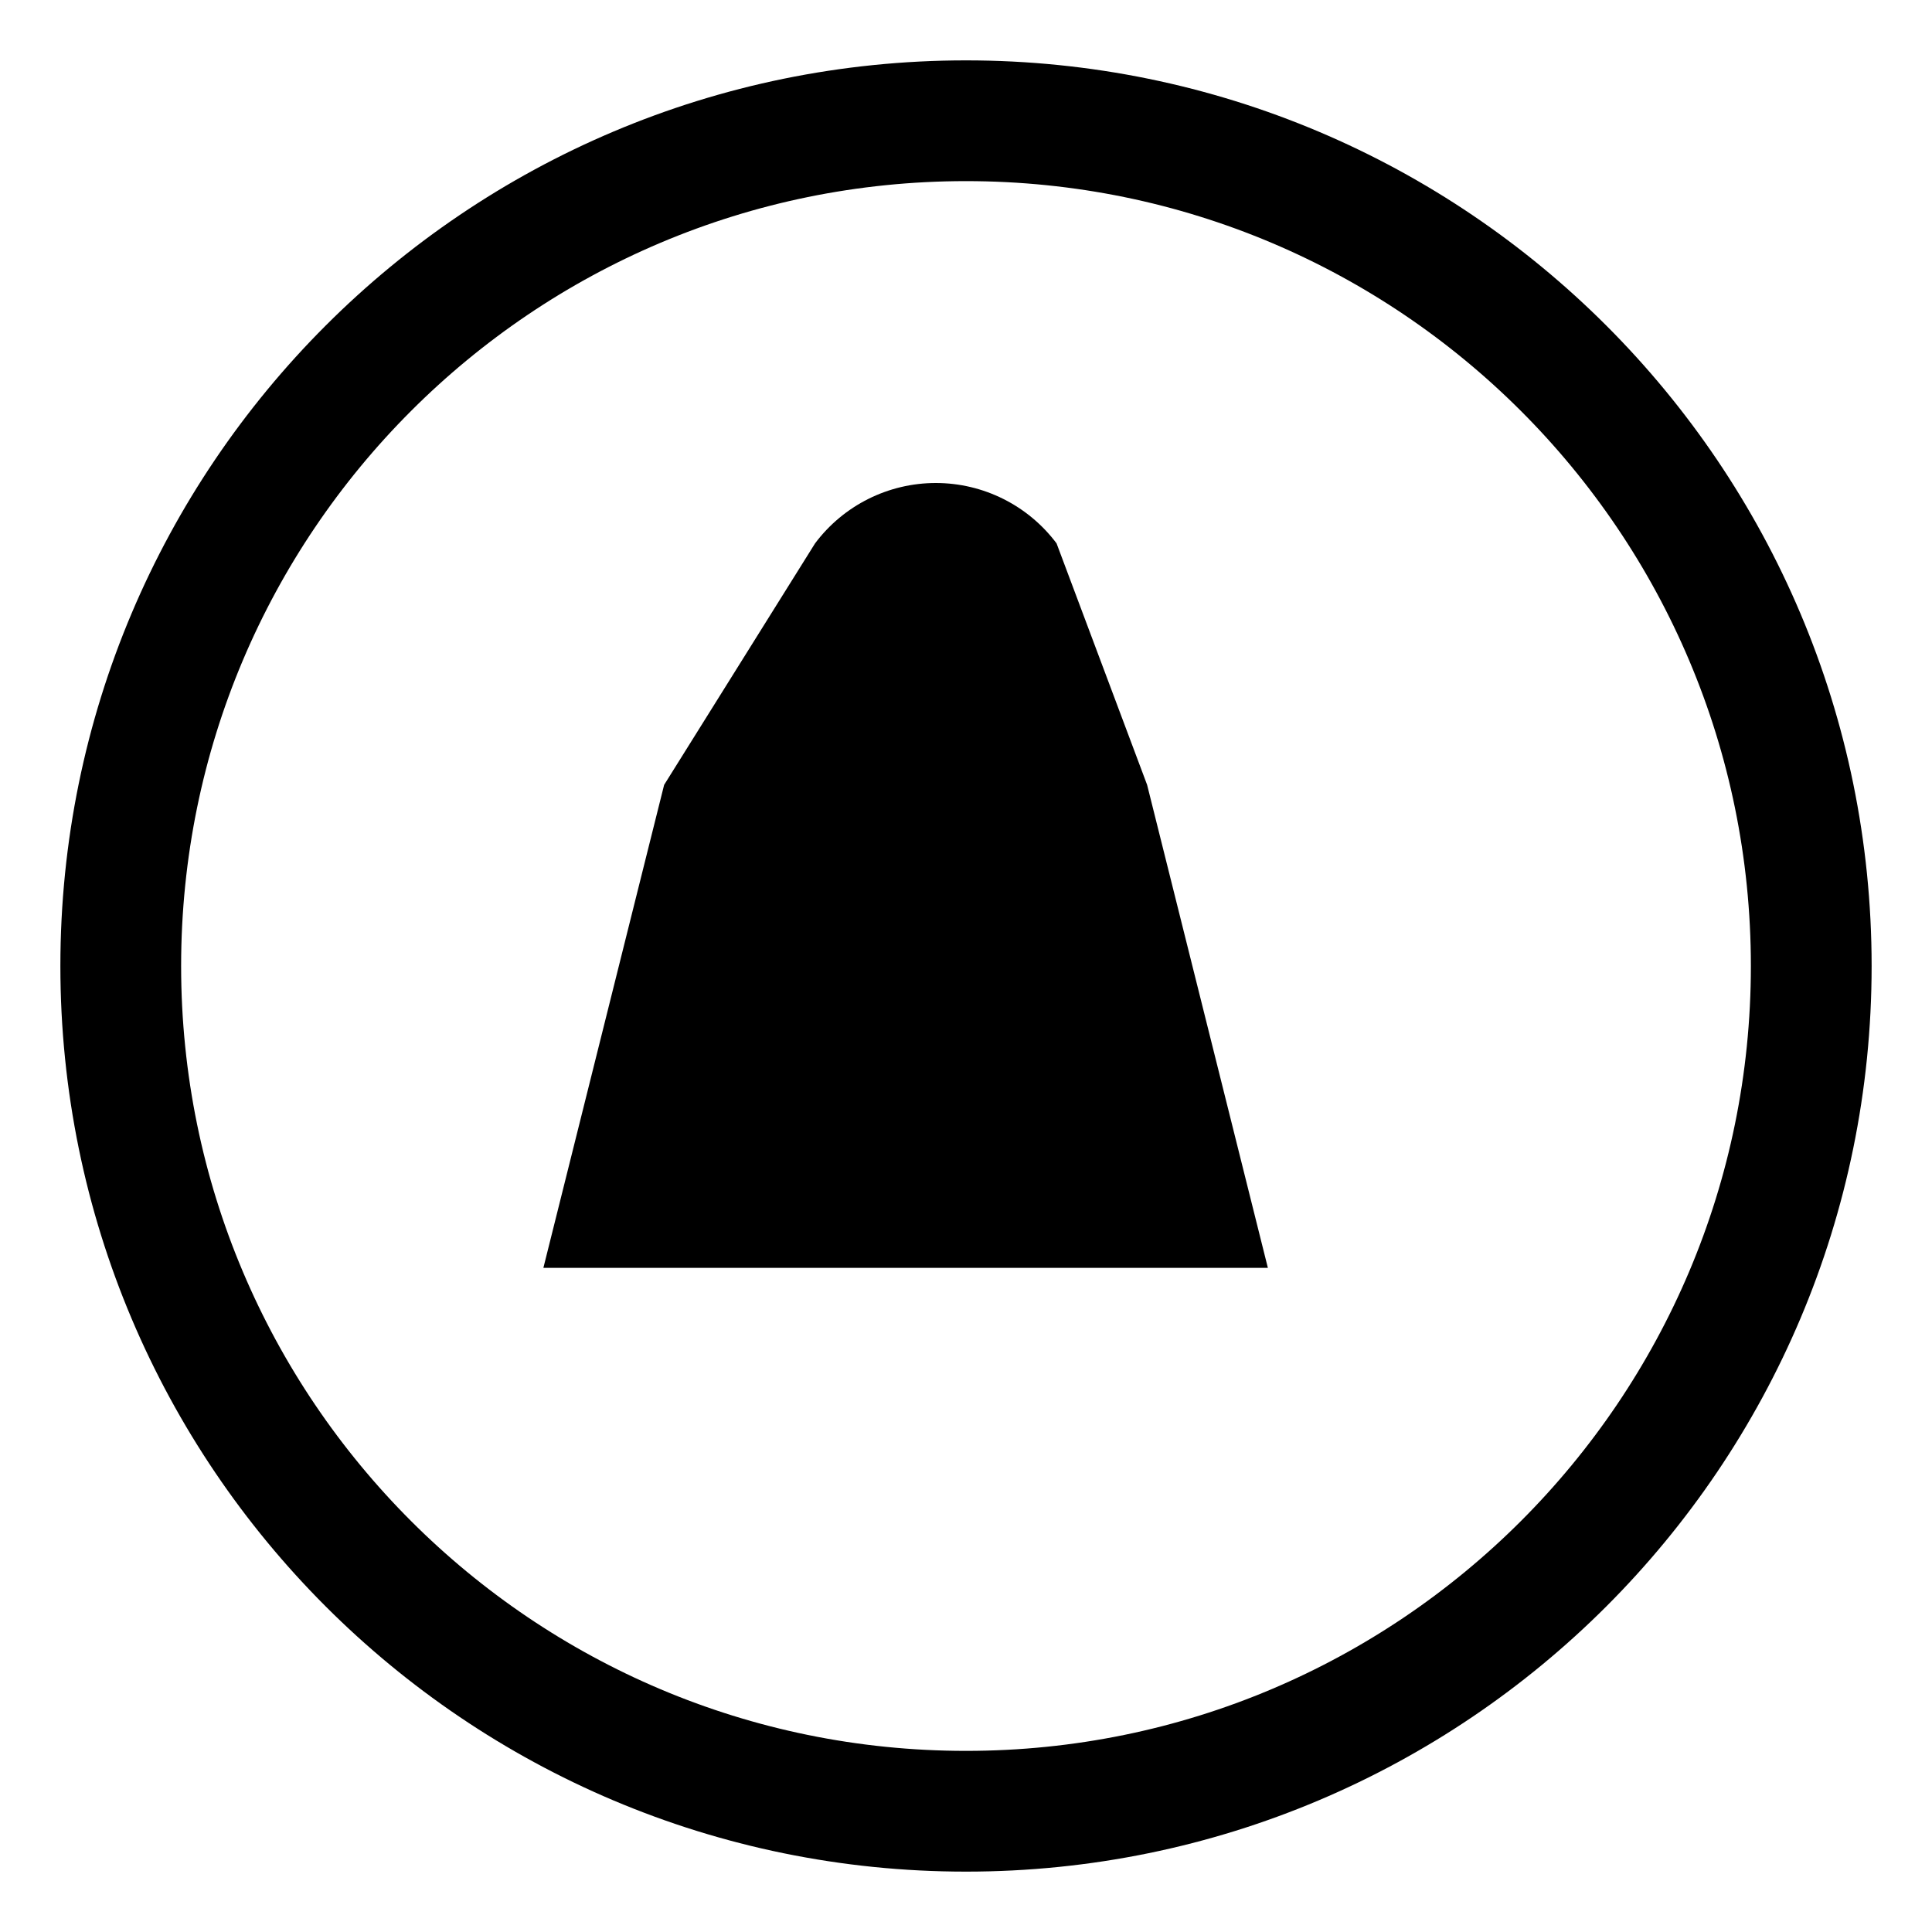
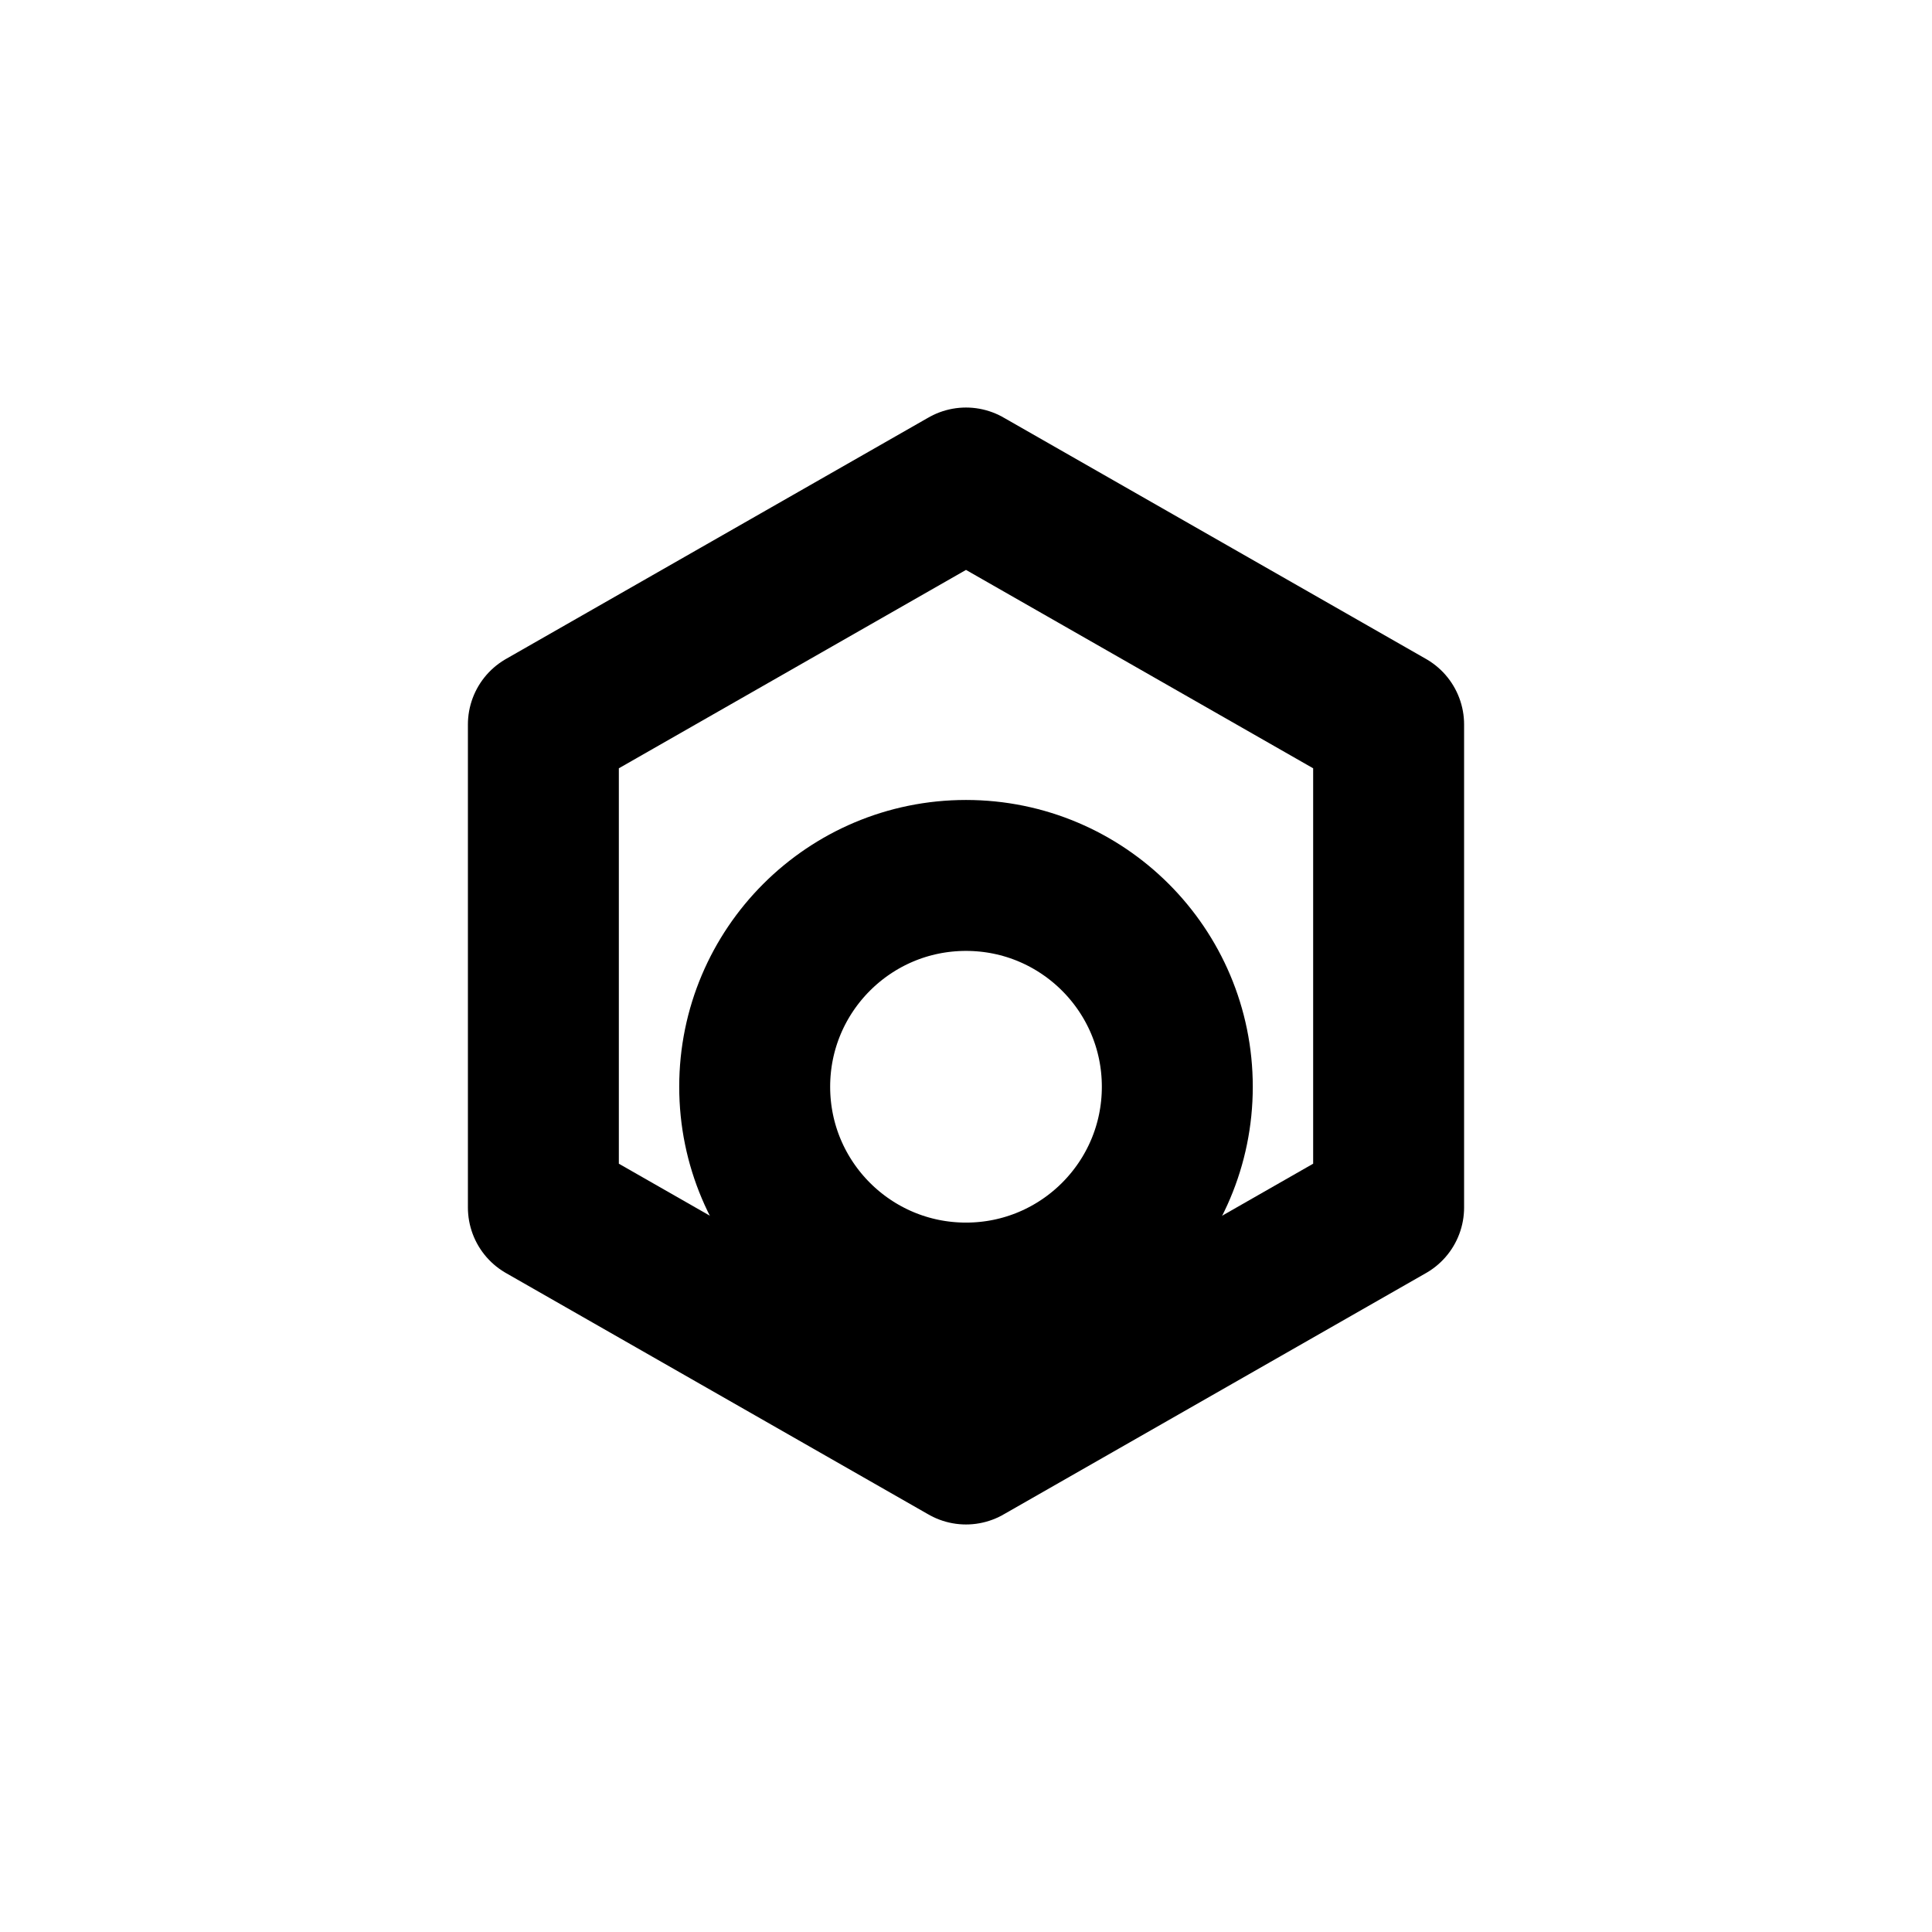
- <svg xmlns="http://www.w3.org/2000/svg" viewBox="0 0 32 32">
-   <circle cx="16" cy="16" r="14" fill="none" stroke="currentColor" stroke-width="2" />
-   <path d="M17.5 9a2.5 2.5 0 0 0-4 0L11 13l-2 8h12l-2-8z" fill="currentColor" />
+ <svg xmlns="http://www.w3.org/2000/svg" viewBox="0 0 32 32" fill="none" stroke="currentColor" stroke-width="2.5" stroke-linecap="round" stroke-linejoin="round">
+   <path d="M16 8l-7 4v8l7 4 7-4V12l-7-4z" />
+   <circle cx="16" cy="18" r="3.5" />
</svg>
